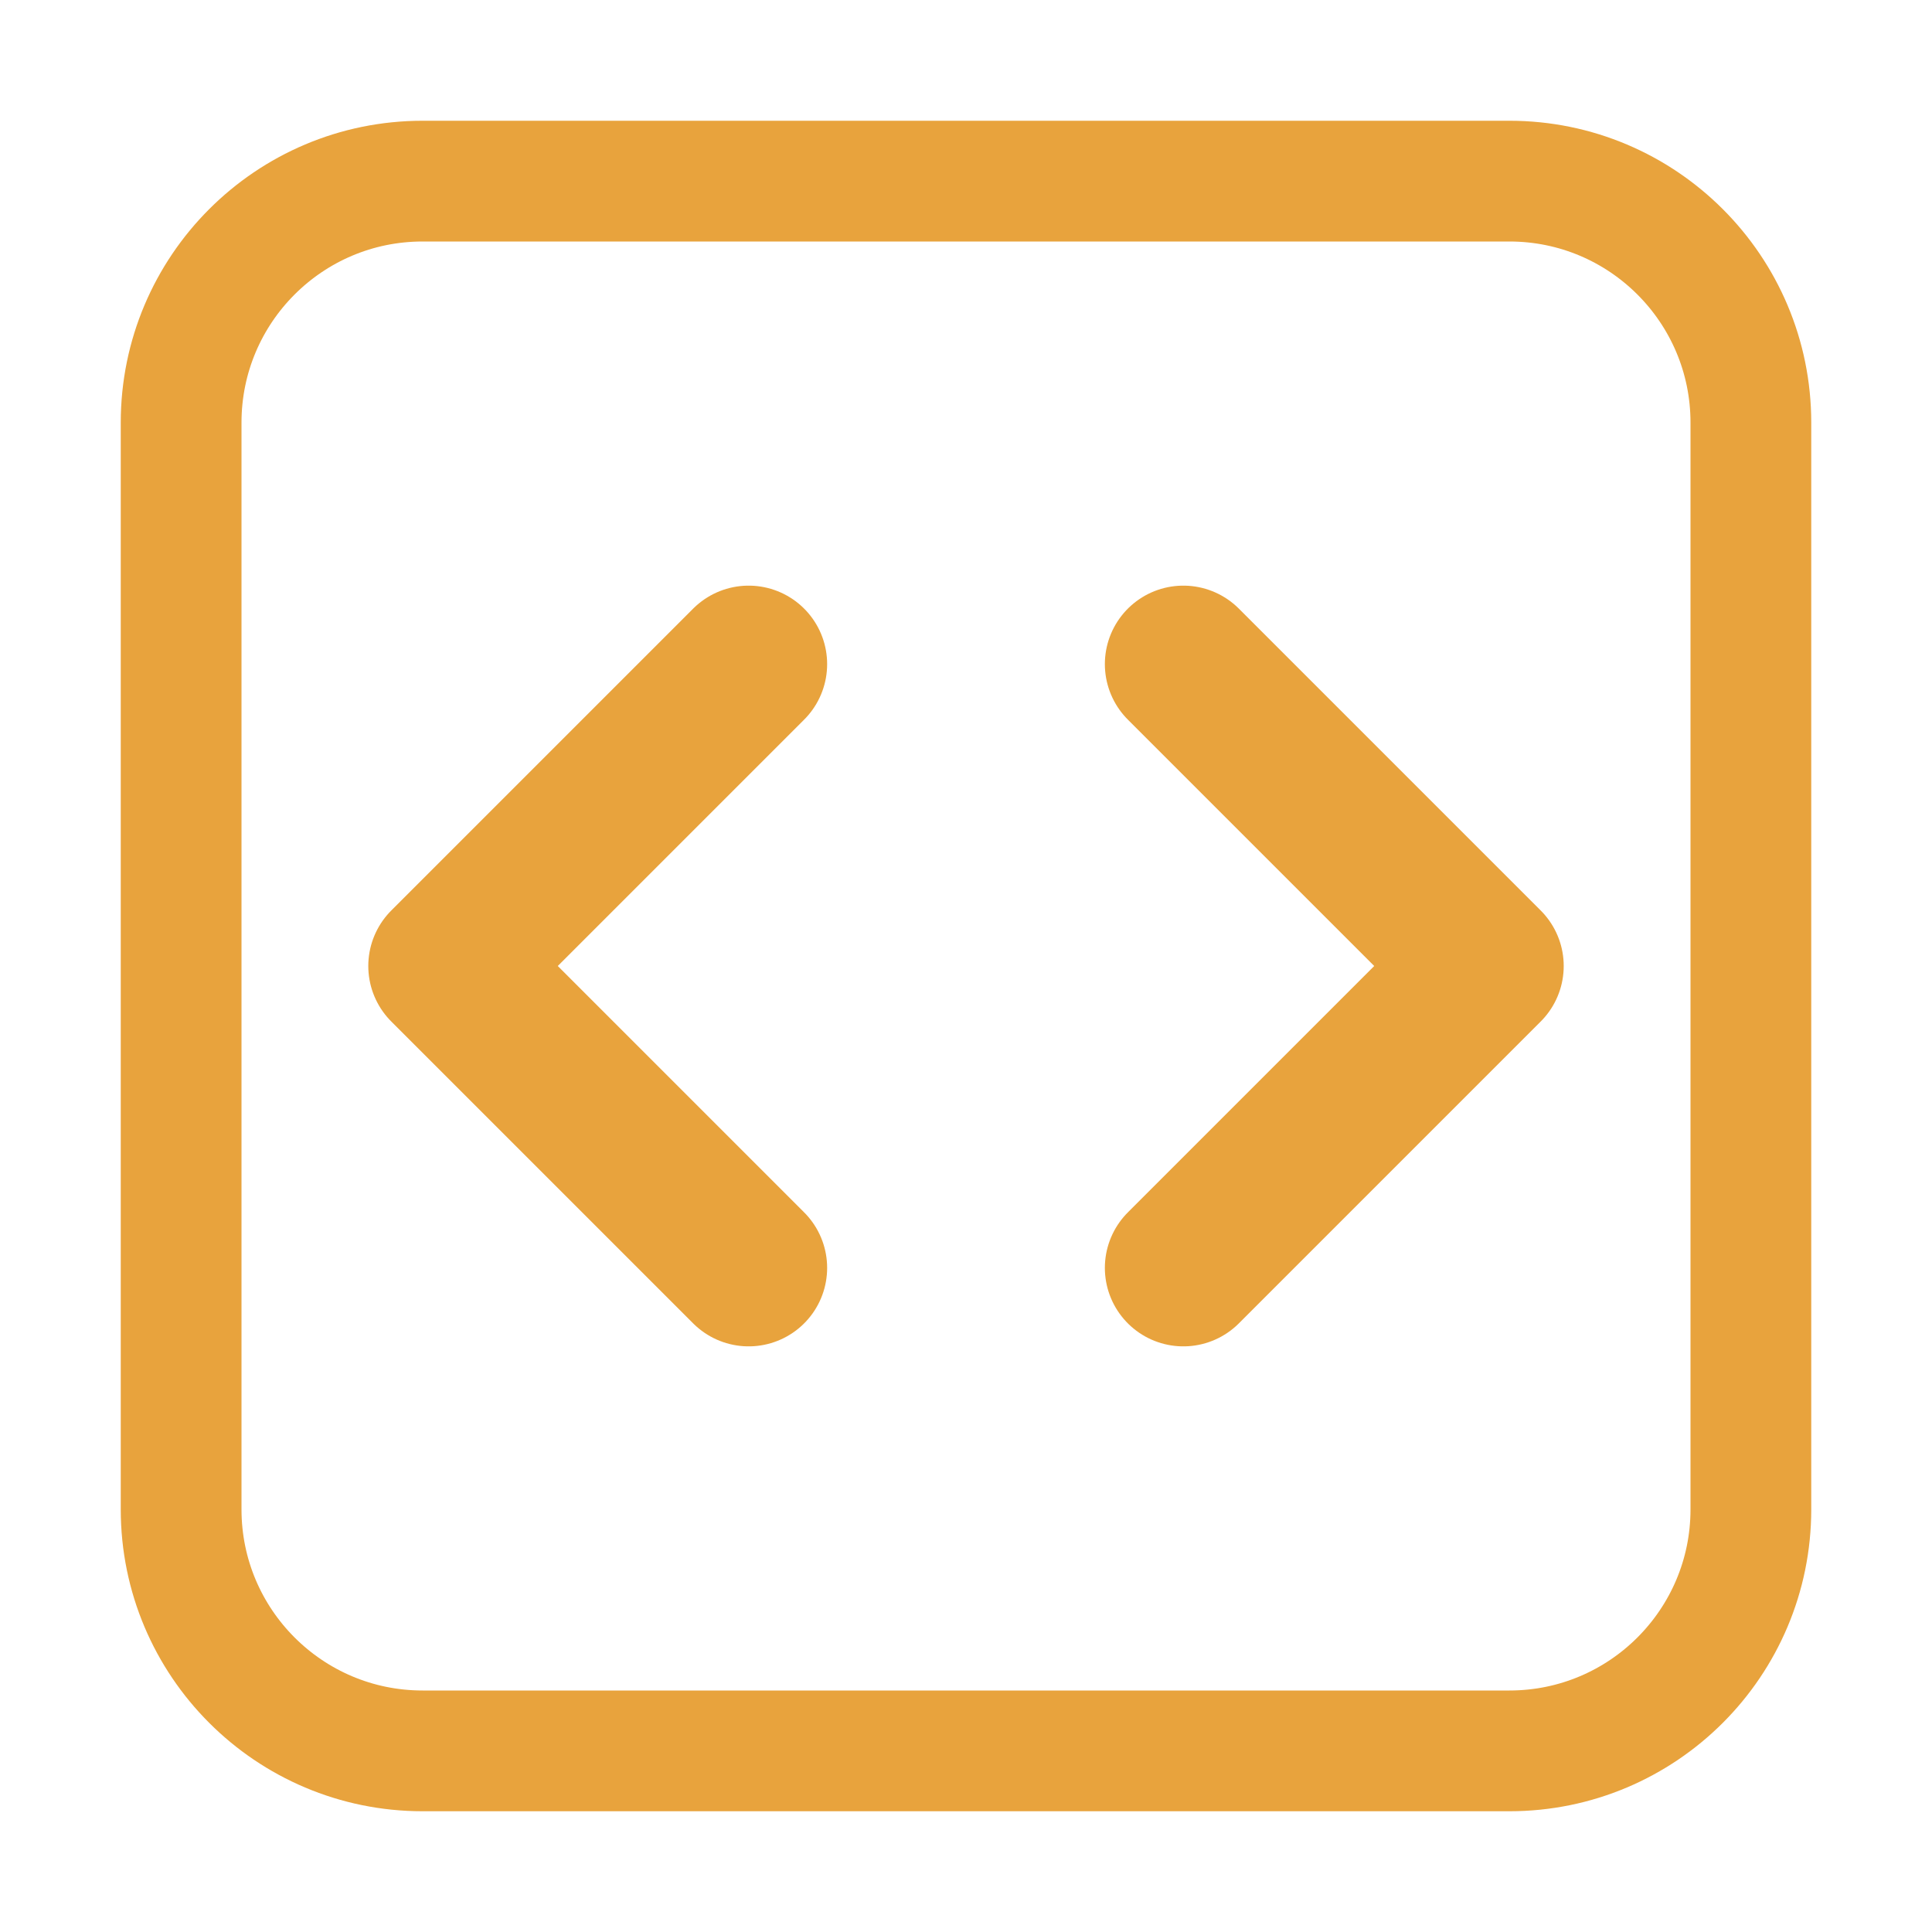
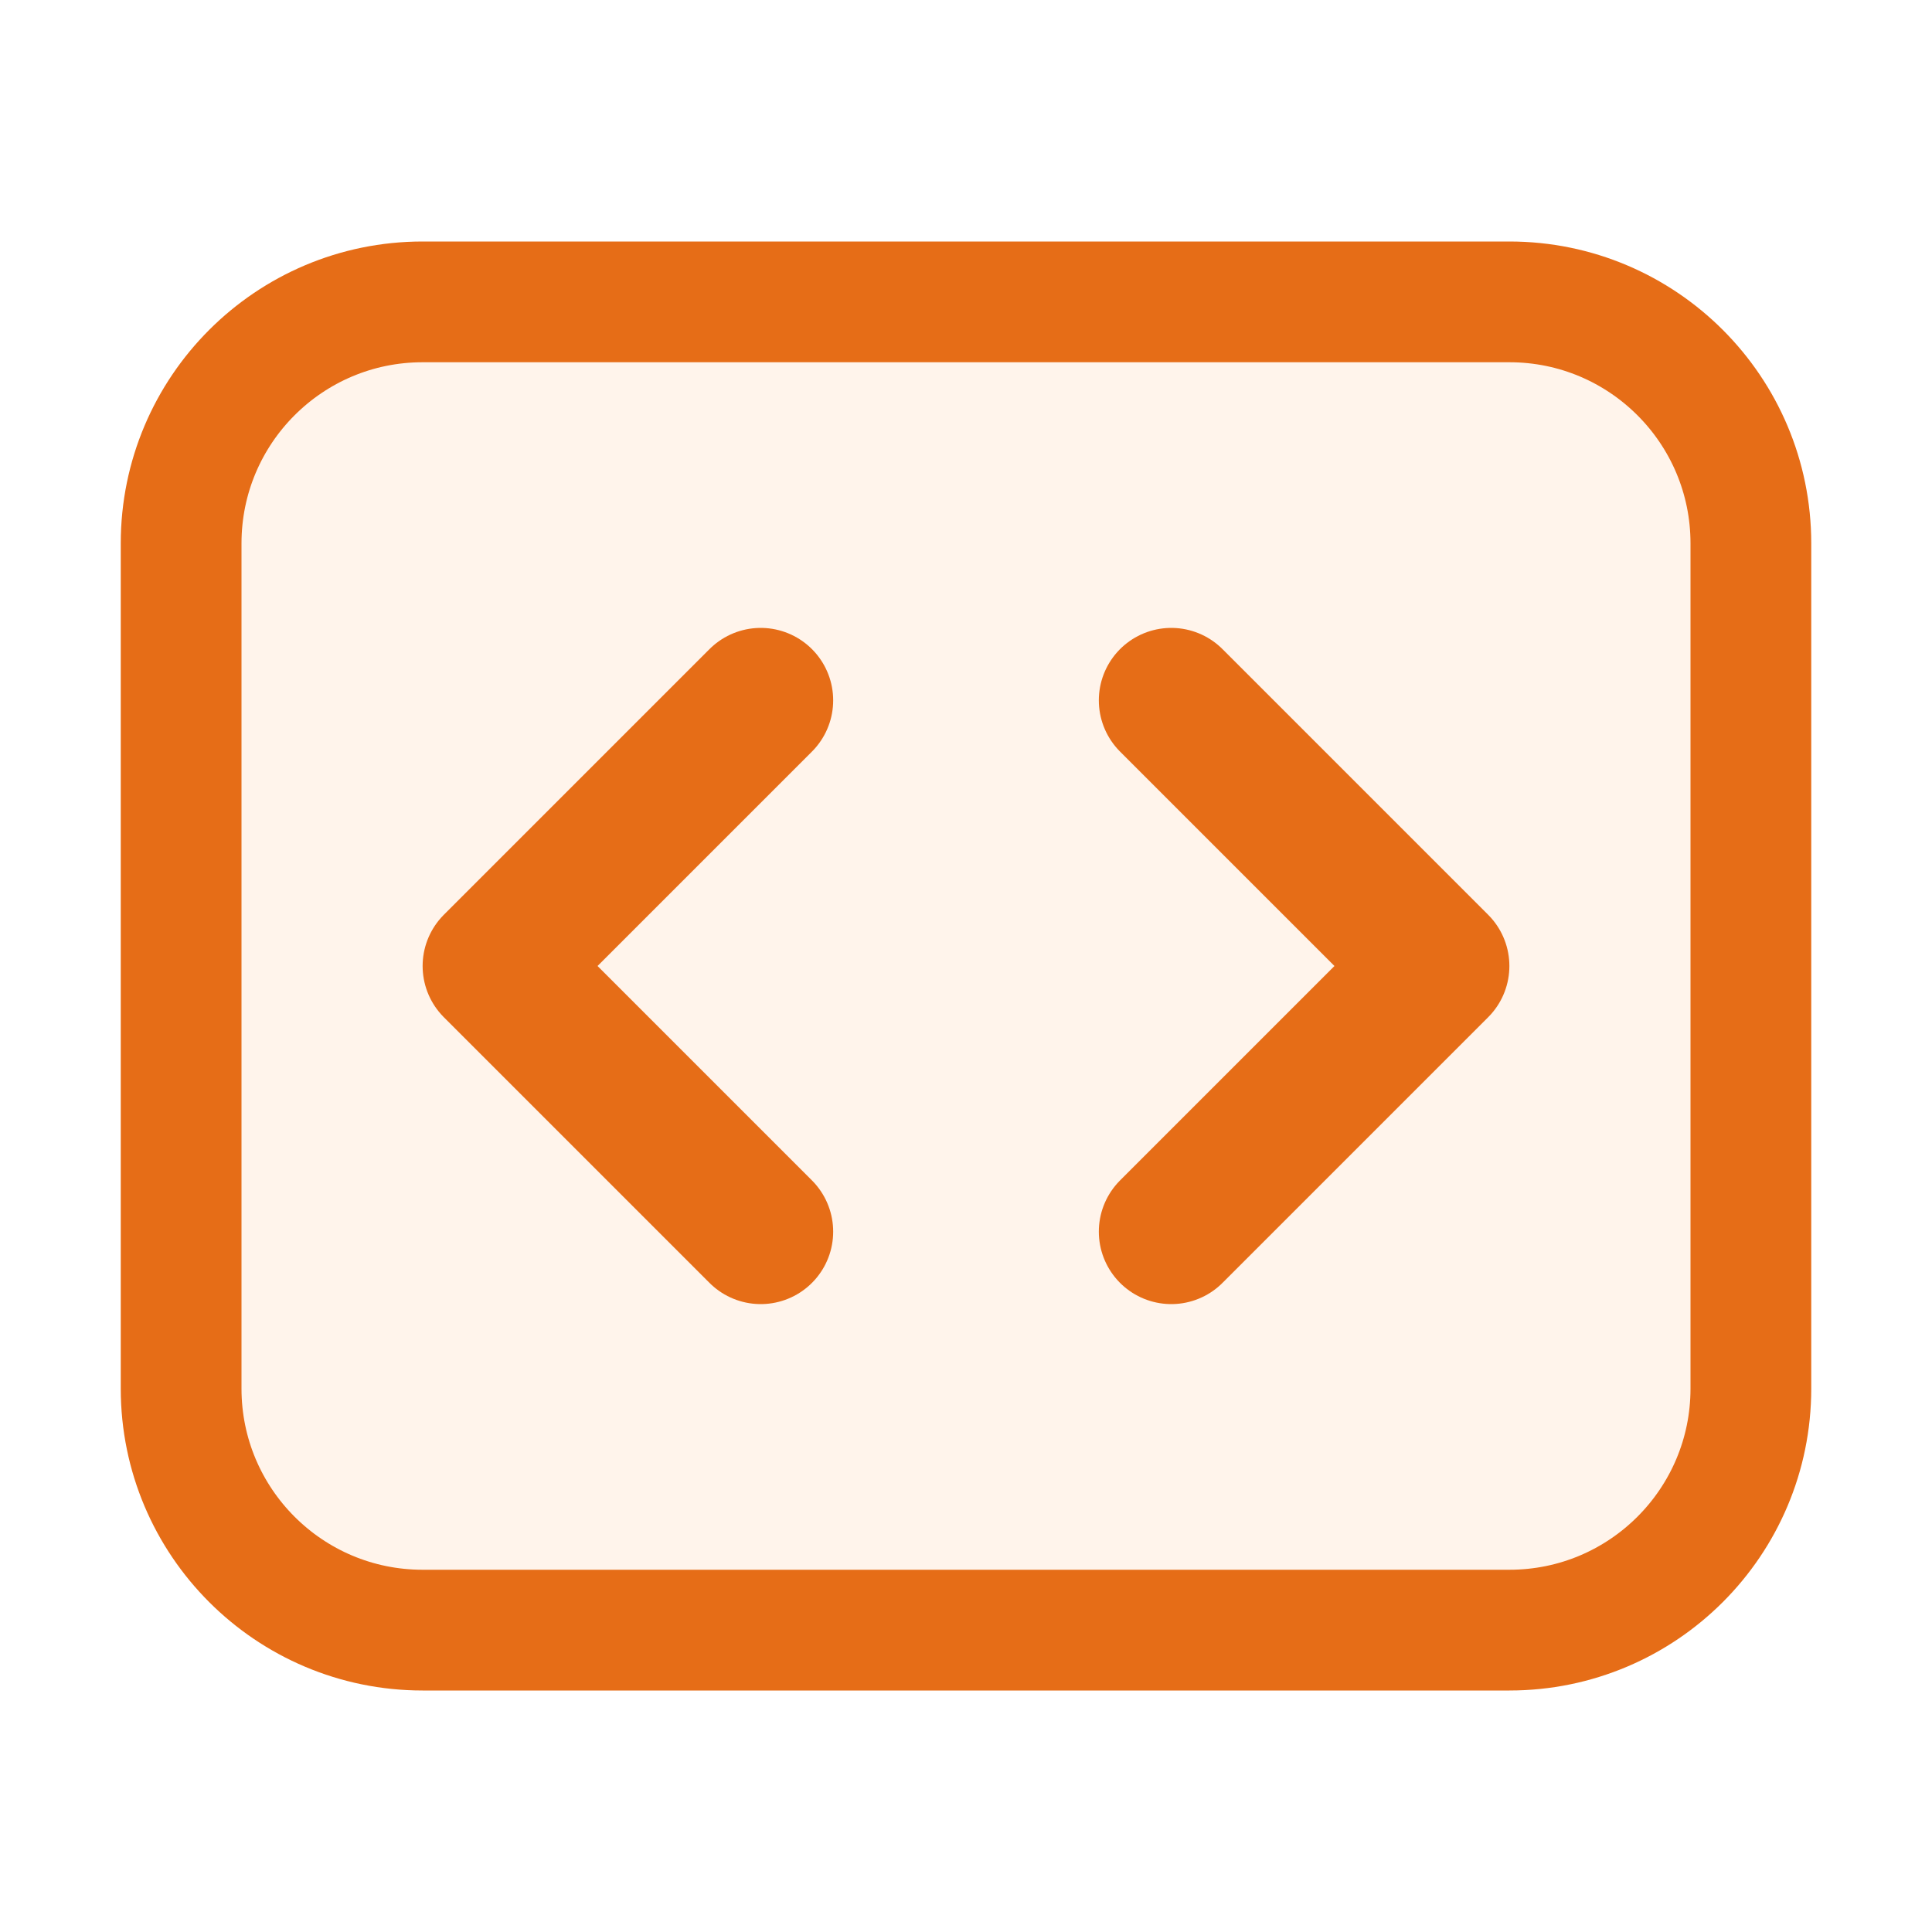
<svg xmlns="http://www.w3.org/2000/svg" width="16" height="16" viewBox="0 0 16 16">
-   <rect x="1.5" y="1.5" width="13" height="13" rx="2" fill="none" stroke="#E8A33D" />
-   <path d="M6.2 5.5 3.7 8l2.5 2.5M9.8 5.5 12.3 8l-2.5 2.5" fill="none" stroke="#E8A33D" stroke-width="1.3" stroke-linecap="round" stroke-linejoin="round" />
+   <rect x="1.5" y="2.5" width="13" height="11" rx="2" fill="#FFF4EB" stroke="#E66D17" />
+   <path d="M6.3 5.8 4.1 8l2.2 2.2M9.7 5.8 11.9 8l-2.2 2.2" fill="none" stroke="#E66D17" stroke-width="1.2" stroke-linecap="round" stroke-linejoin="round" />
</svg>
